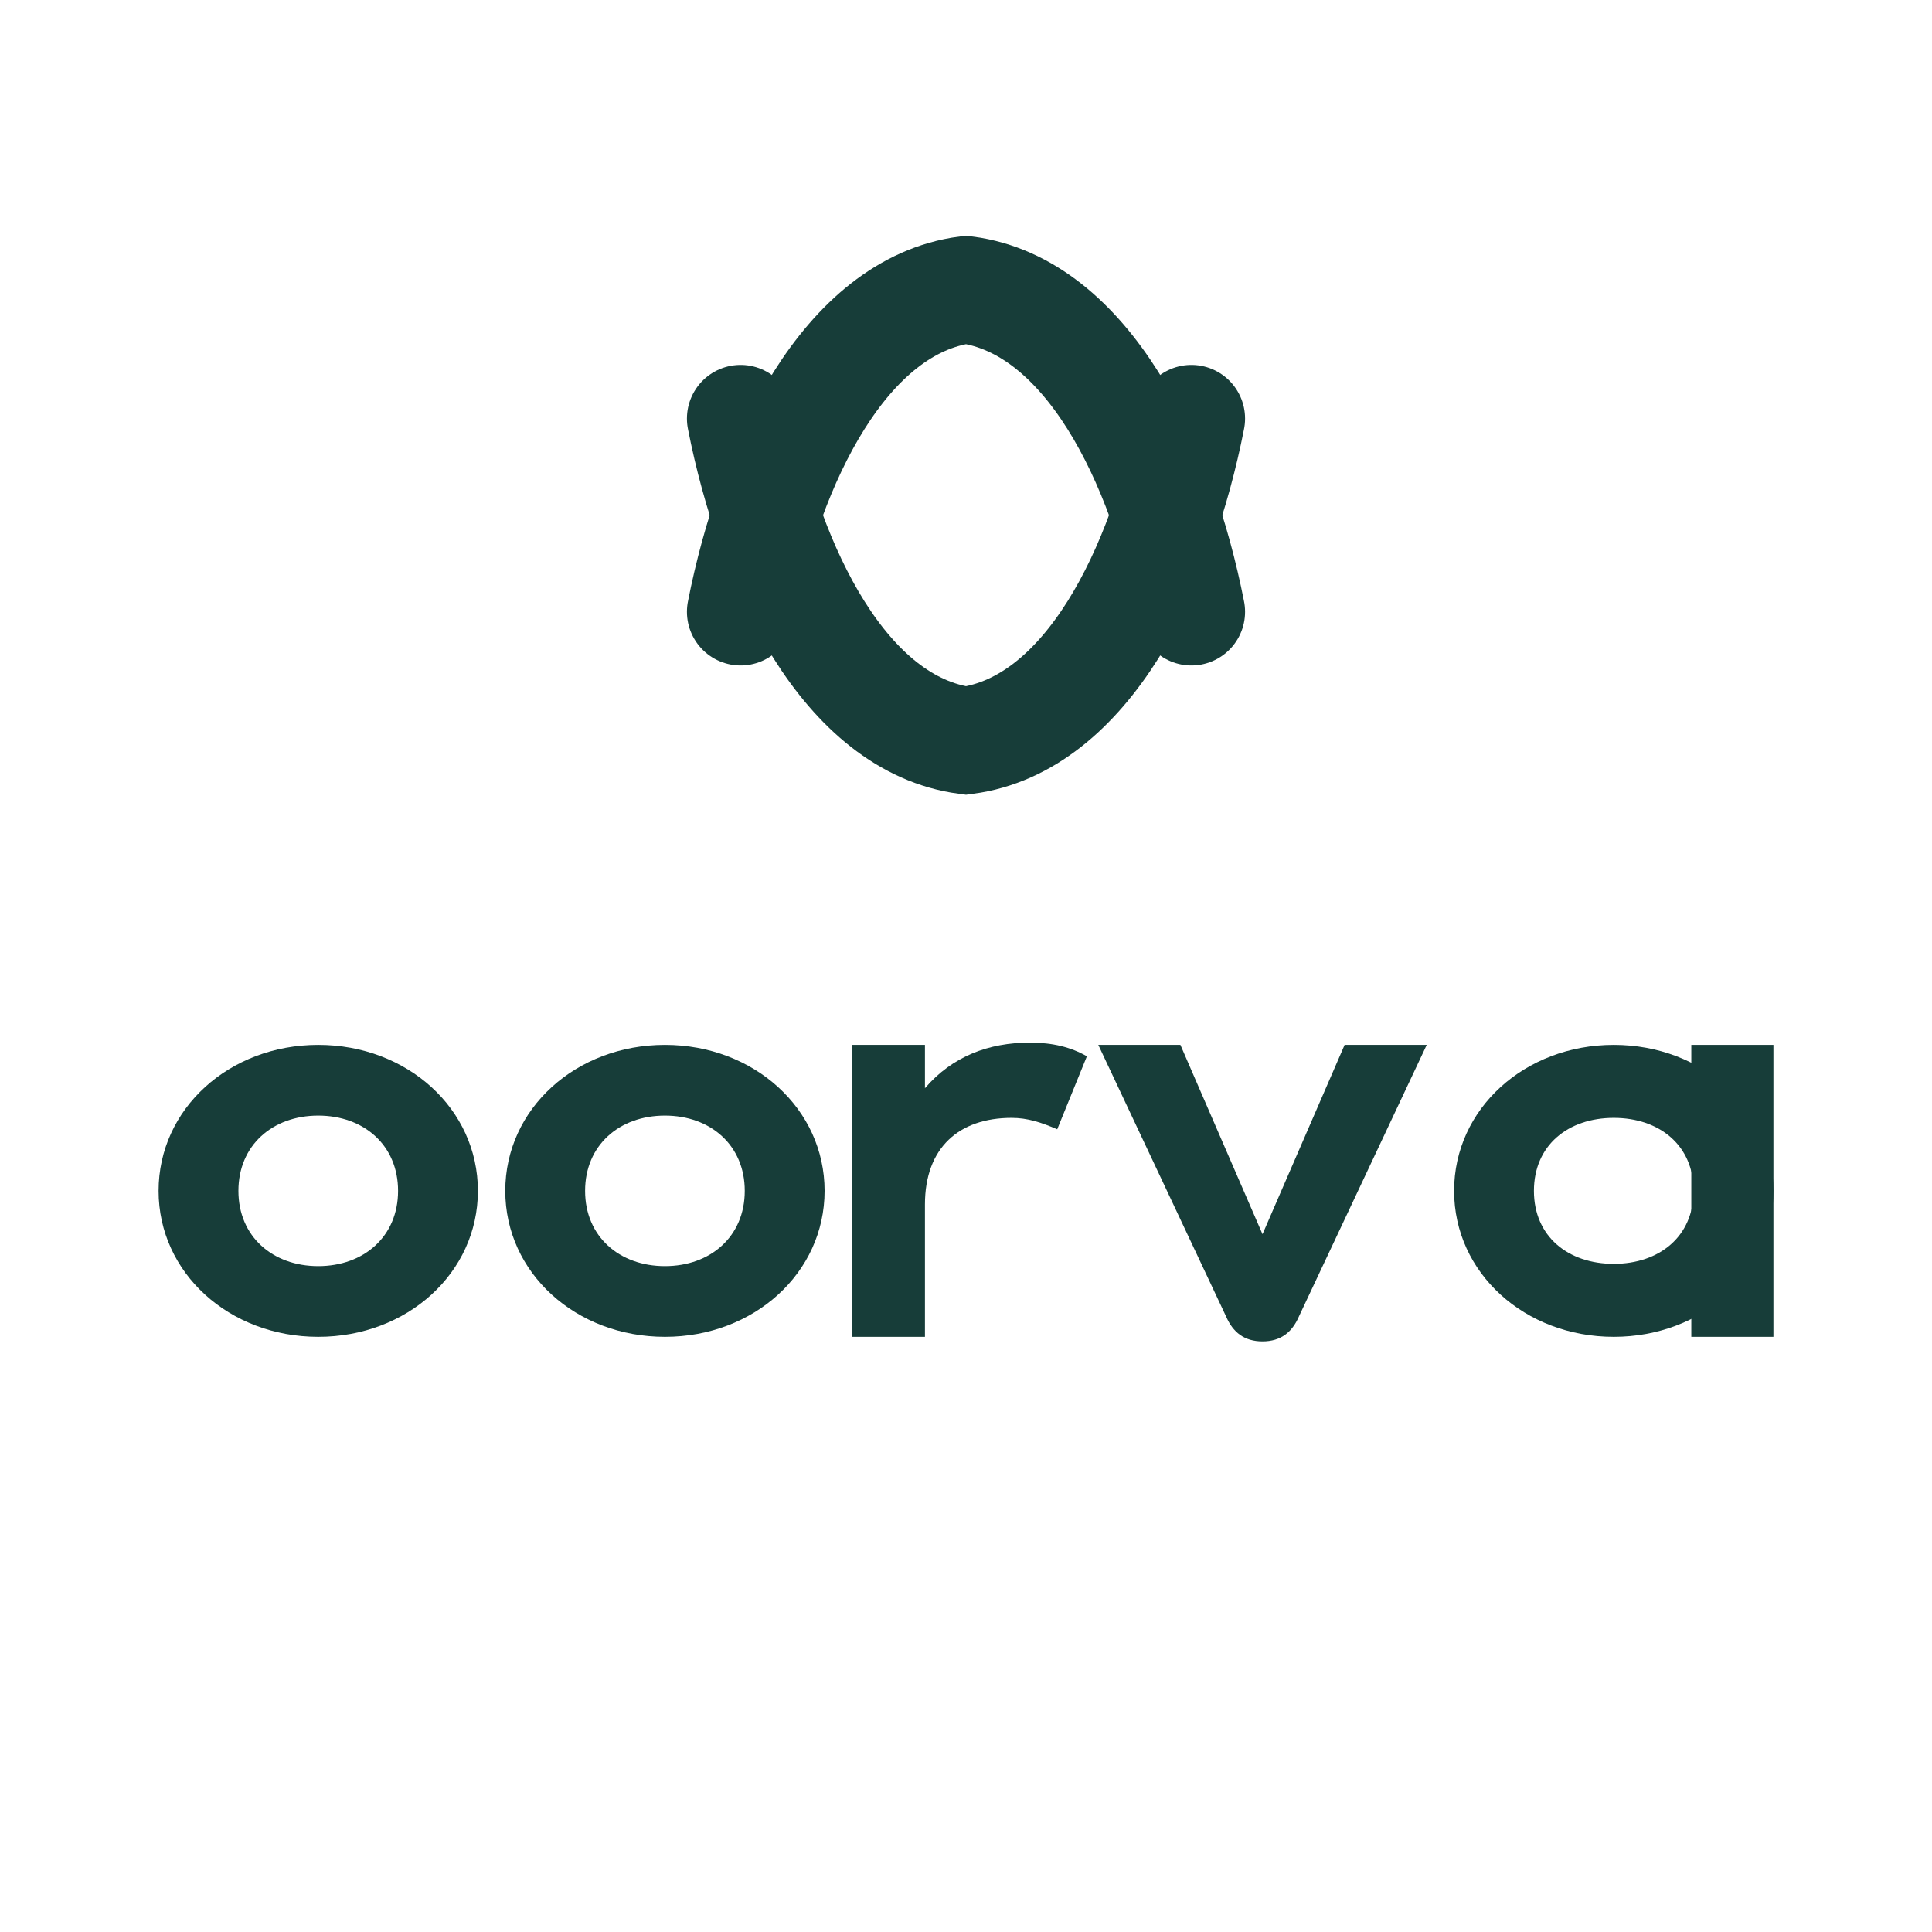
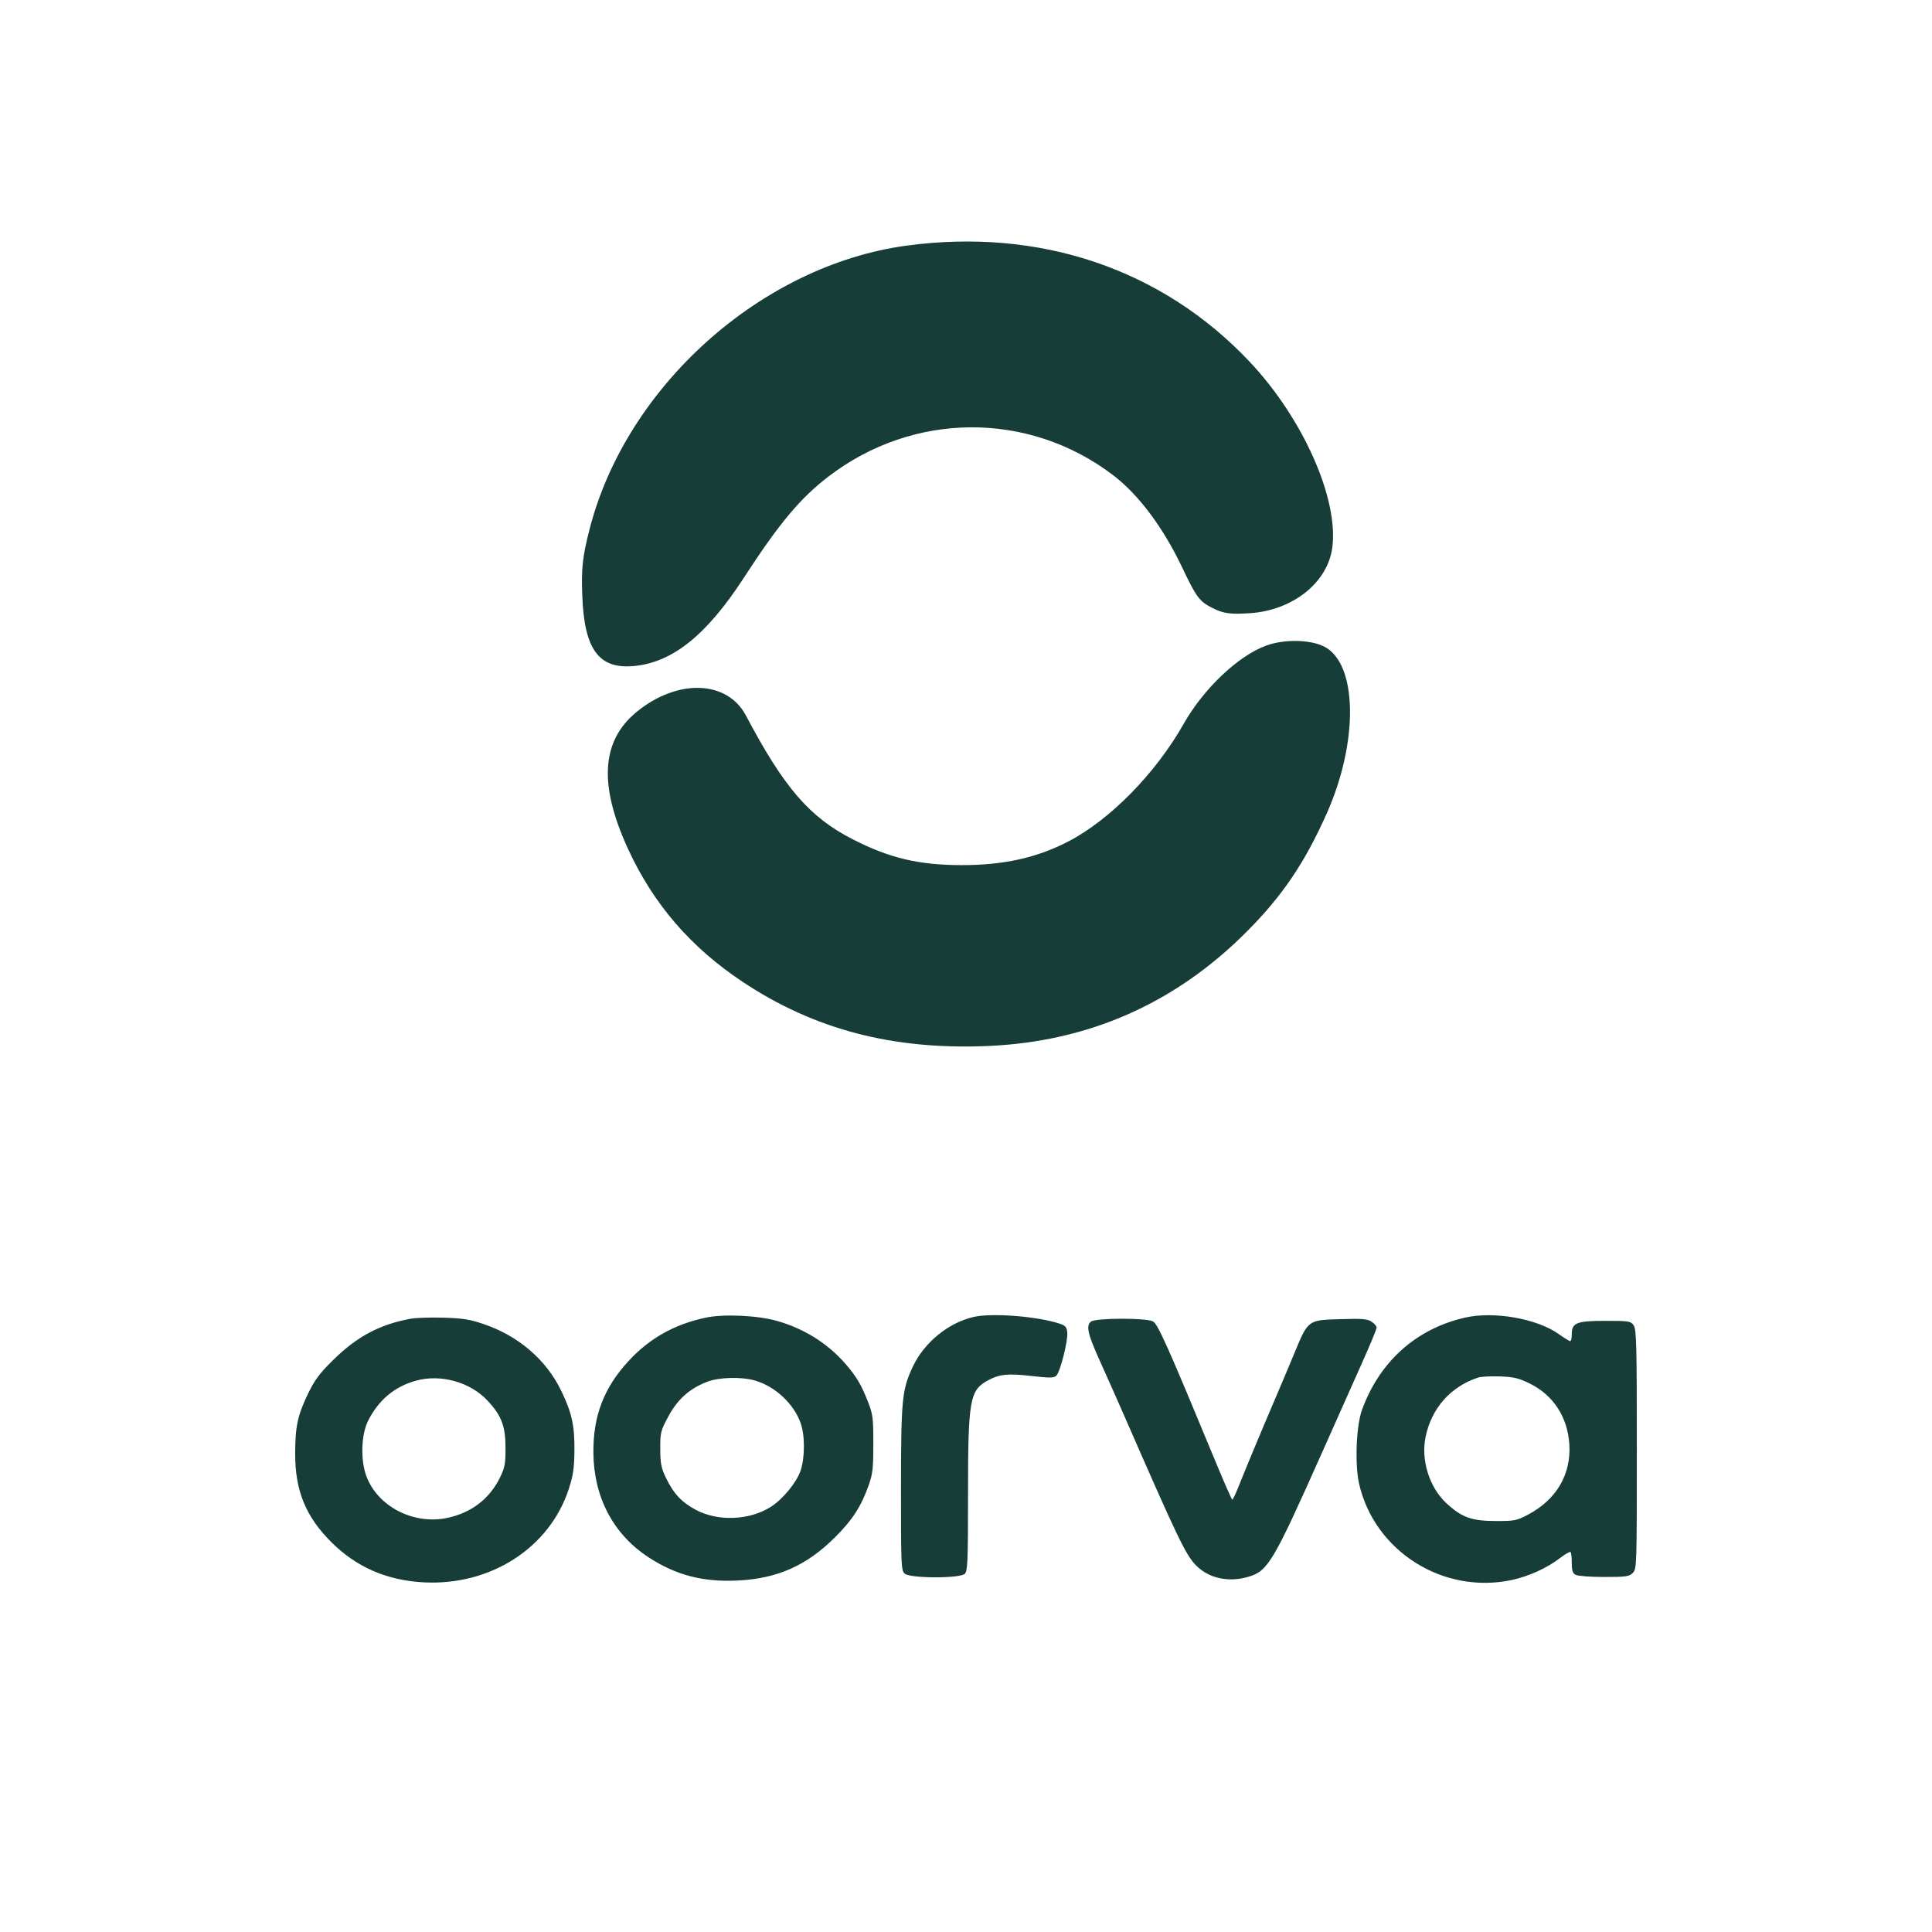
<svg xmlns="http://www.w3.org/2000/svg" width="720" height="720" viewBox="0 0 720 720">
-   <g data-role="symbol" transform="translate(232 64)">
-     <path data-arc="upper" d="M 44 164 C 55 108 83 50 128 44 C 173 50 201 108 212 164" fill="none" stroke="#173D39" stroke-width="40" stroke-linecap="round" />
-     <path data-arc="lower" d="M 44 92 C 55 148 83 206 128 212 C 173 206 201 148 212 92" fill="none" stroke="#173D39" stroke-width="40" stroke-linecap="round" />
-   </g>
-   <g data-role="wordmark" transform="translate(-75.2 335) scale(0.85)" fill="#173D39">
-     <path fill-rule="evenodd" d="M 228 64 C 267 64 298 92 298 128 C 298 164 267 192 228 192 C 189 192 158 164 158 128 C 158 92 189 64 228 64 Z M 228 95 C 248 95 263 108 263 128 C 263 148 248 161 228 161 C 208 161 193 148 193 128 C 193 108 208 95 228 95 Z" />
-     <path fill-rule="evenodd" d="M 380 64 C 419 64 450 92 450 128 C 450 164 419 192 380 192 C 341 192 310 164 310 128 C 310 92 341 64 380 64 Z M 380 95 C 400 95 415 108 415 128 C 415 148 400 161 380 161 C 360 161 345 148 345 128 C 345 108 360 95 380 95 Z" />
-     <path d="M 462 64 L 494 64 L 494 83 C 506 69 522 63 540 63 C 550 63 558 65 565 69 L 552 101 C 545 98 539 96 532 96 C 509 96 494 109 494 134 L 494 192 L 462 192 Z" />
-     <path d="M 570 64 L 606 64 L 642 147 L 678 64 L 714 64 L 658 183 C 655 190 650 194 642 194 C 634 194 629 190 626 183 Z" />
-     <path fill-rule="evenodd" d="M 796 64 C 835 64 866 92 866 128 C 866 164 835 192 796 192 C 757 192 726 164 726 128 C 726 92 757 64 796 64 Z M 796 96 C 816 96 831 108 831 128 C 831 148 816 160 796 160 C 776 160 761 148 761 128 C 761 108 776 96 796 96 Z" />
-     <path d="M 830 64 L 866 64 L 866 192 L 830 192 Z" />
-   </g>
+   <path data-role="symbol" fill="#173D39" fill-rule="evenodd" transform="translate(176.99 50.05) scale(1.24134)" d="M 129.500 33.436 C 85.969 39.358, 45.453 75.610, 34.432 118.500 C 32.302 126.790, 31.925 130.210, 32.228 138.500 C 32.819 154.671, 37.186 160.619, 47.745 159.635 C 59.365 158.551, 69.590 150.319, 80.829 133 C 91.357 116.775, 97.667 109.233, 106.146 102.739 C 131.624 83.224, 166.153 83.032, 191.500 102.265 C 199.241 108.138, 206.629 118.016, 212.427 130.242 C 216.520 138.874, 217.521 140.225, 221.217 142.111 C 224.683 143.879, 226.612 144.160, 232.642 143.773 C 245.506 142.947, 255.999 134.606, 257.393 124.096 C 259.339 109.426, 248.627 85.314, 232.610 68.310 C 206.352 40.435, 169.553 27.988, 129.500 33.436 M 237.698 153.444 C 229.267 156.451, 218.799 166.344, 212.770 177 C 204.361 191.865, 190.662 205.823, 178.091 212.333 C 168.648 217.222, 158.595 219.437, 146 219.403 C 133.202 219.368, 124.523 217.309, 113.500 211.693 C 100.480 205.059, 92.824 196.199, 81.363 174.500 C 75.743 163.859, 60.803 163.365, 48.539 173.415 C 37.919 182.116, 37.106 195.329, 46.003 214.619 C 53.618 231.131, 64.771 244.063, 80.313 254.405 C 101.854 268.737, 125.396 274.914, 153.901 273.711 C 184.334 272.427, 210.455 260.847, 232 239.089 C 242.509 228.476, 249.099 218.718, 255.656 204.060 C 265.428 182.213, 264.995 158.547, 254.734 153.678 C 250.512 151.674, 242.950 151.570, 237.698 153.444" />
+   <path data-role="wordmark" fill="#173D39" fill-rule="evenodd" transform="translate(-128.64 426.33) scale(0.75758)" d="M 517 85.424 C 501.611 88.679, 489.336 95.568, 479.021 106.739 C 466.843 119.927, 461.533 133.808, 461.705 152 C 461.911 173.801, 471.533 192.010, 488.809 203.295 C 502.361 212.148, 515.699 215.603, 532.954 214.731 C 552.284 213.754, 566.667 207.341, 580.538 193.513 C 589.117 184.962, 593.350 178.434, 597.084 168 C 599.099 162.371, 599.411 159.623, 599.412 147.500 C 599.413 134.623, 599.195 132.946, 596.694 126.598 C 593.460 118.389, 591.043 114.326, 585.758 108.220 C 577.006 98.108, 565.366 90.803, 551.984 87.023 C 542.343 84.300, 525.875 83.547, 517 85.424 M 648.585 85.119 C 636.197 88.025, 624.371 97.745, 618.818 109.588 C 613.498 120.933, 613.036 125.709, 613.017 169.595 C 613.001 207.181, 613.114 209.794, 614.829 211.345 C 617.457 213.724, 642.064 213.793, 644.429 211.429 C 645.801 210.056, 646 205.126, 646 172.478 C 646 125.883, 646.807 121.213, 655.701 116.343 C 661.418 113.213, 665.448 112.801, 677.287 114.137 C 686.455 115.171, 688.286 115.139, 689.478 113.927 C 691.378 111.996, 695.205 96.814, 694.814 92.760 C 694.551 90.028, 693.934 89.316, 691 88.364 C 679.714 84.700, 657.590 83.007, 648.585 85.119 M 890.500 85.406 C 866.400 90.911, 848.368 107.083, 839.764 130.908 C 836.912 138.807, 836.209 157.948, 838.424 167.400 C 846.184 200.516, 879.789 221.624, 913.412 214.501 C 921.688 212.748, 930.792 208.618, 937.159 203.729 C 939.722 201.762, 942.084 200.418, 942.409 200.743 C 942.734 201.067, 943 203.493, 943 206.131 C 943 209.852, 943.434 211.162, 944.934 211.965 C 945.998 212.534, 952.298 213, 958.934 213 C 969.667 213, 971.221 212.779, 973 211 C 974.955 209.045, 975 207.667, 975 150.223 C 975 98.643, 974.809 91.173, 973.443 89.223 C 971.979 87.132, 971.161 87, 959.666 87 C 945.379 87, 943 87.936, 943 93.557 C 943 95.451, 942.661 97, 942.247 97 C 941.833 97, 939.265 95.415, 936.540 93.478 C 925.856 85.882, 904.674 82.168, 890.500 85.406 M 371.831 85.959 C 356.661 88.727, 345.372 94.739, 333.671 106.285 C 326.917 112.948, 324.571 116.106, 321.254 123 C 316.220 133.464, 315 139.189, 315 152.339 C 315 170.674, 320.206 183.343, 332.946 196.011 C 345.151 208.146, 360.046 214.632, 378 215.630 C 410.999 217.465, 440.178 198.727, 449.630 169.631 C 451.750 163.102, 452.291 159.432, 452.376 151 C 452.503 138.394, 451.130 132.214, 445.739 121.128 C 438.454 106.145, 424.868 94.467, 408 88.687 C 400.963 86.276, 397.520 85.717, 388 85.441 C 381.675 85.257, 374.399 85.491, 371.831 85.959 M 706.536 87.350 C 703.885 89.288, 704.824 93.422, 711.008 107.045 C 713.868 113.345, 719.255 125.475, 722.979 134 C 749.095 193.788, 753.003 201.950, 758 207.133 C 764.312 213.680, 774.137 215.837, 784.078 212.859 C 793.558 210.018, 796.237 205.486, 820.056 152 C 826.791 136.875, 835.609 117.107, 839.651 108.071 C 843.693 99.034, 847 91.057, 847 90.344 C 847 89.630, 845.873 88.308, 844.495 87.405 C 842.406 86.036, 839.832 85.831, 828.981 86.169 C 813.103 86.664, 813.346 86.482, 806.505 103 C 803.885 109.325, 799.712 119.225, 797.230 125 C 791.253 138.908, 782.511 159.859, 779.184 168.250 C 777.712 171.963, 776.281 174.991, 776.004 174.979 C 775.727 174.968, 772.125 166.804, 768 156.837 C 744.125 99.148, 739.372 88.505, 736.931 87.265 C 733.420 85.481, 708.998 85.549, 706.536 87.350 M 897 114.877 C 883.392 119.347, 874.007 129.932, 871.075 144.117 C 868.739 155.413, 872.906 168.832, 881.140 176.534 C 888.767 183.668, 893.596 185.440, 905.500 185.473 C 914.838 185.498, 915.897 185.290, 921.500 182.321 C 935.493 174.906, 942.745 162.515, 941.792 147.653 C 940.937 134.334, 933.895 123.535, 922.363 117.858 C 916.884 115.161, 914.471 114.584, 907.655 114.344 C 903.170 114.186, 898.375 114.426, 897 114.877 M 374.333 116.461 C 363.843 119.417, 356.187 125.815, 350.954 136 C 347.462 142.796, 347.048 155.484, 350.058 163.469 C 355.666 178.349, 373.135 187.386, 389.684 183.968 C 401.529 181.521, 410.574 174.641, 415.719 164.164 C 418.140 159.232, 418.498 157.336, 418.485 149.500 C 418.467 138.711, 416.511 133.599, 409.555 126.162 C 401.053 117.073, 386.442 113.048, 374.333 116.461 M 517.500 117.044 C 508.977 120.350, 503.097 125.624, 498.599 133.994 C 494.786 141.088, 494.573 141.941, 494.601 149.994 C 494.627 157.107, 495.065 159.401, 497.282 164 C 501.143 172.013, 505.045 176.212, 512.150 179.999 C 523 185.782, 538.431 185.172, 548.931 178.544 C 554.796 174.841, 561.668 166.507, 563.625 160.720 C 565.822 154.227, 565.806 143.111, 563.590 137.075 C 560.154 127.716, 551.219 119.375, 541.495 116.448 C 534.688 114.400, 523.607 114.675, 517.500 117.044" />
</svg>
